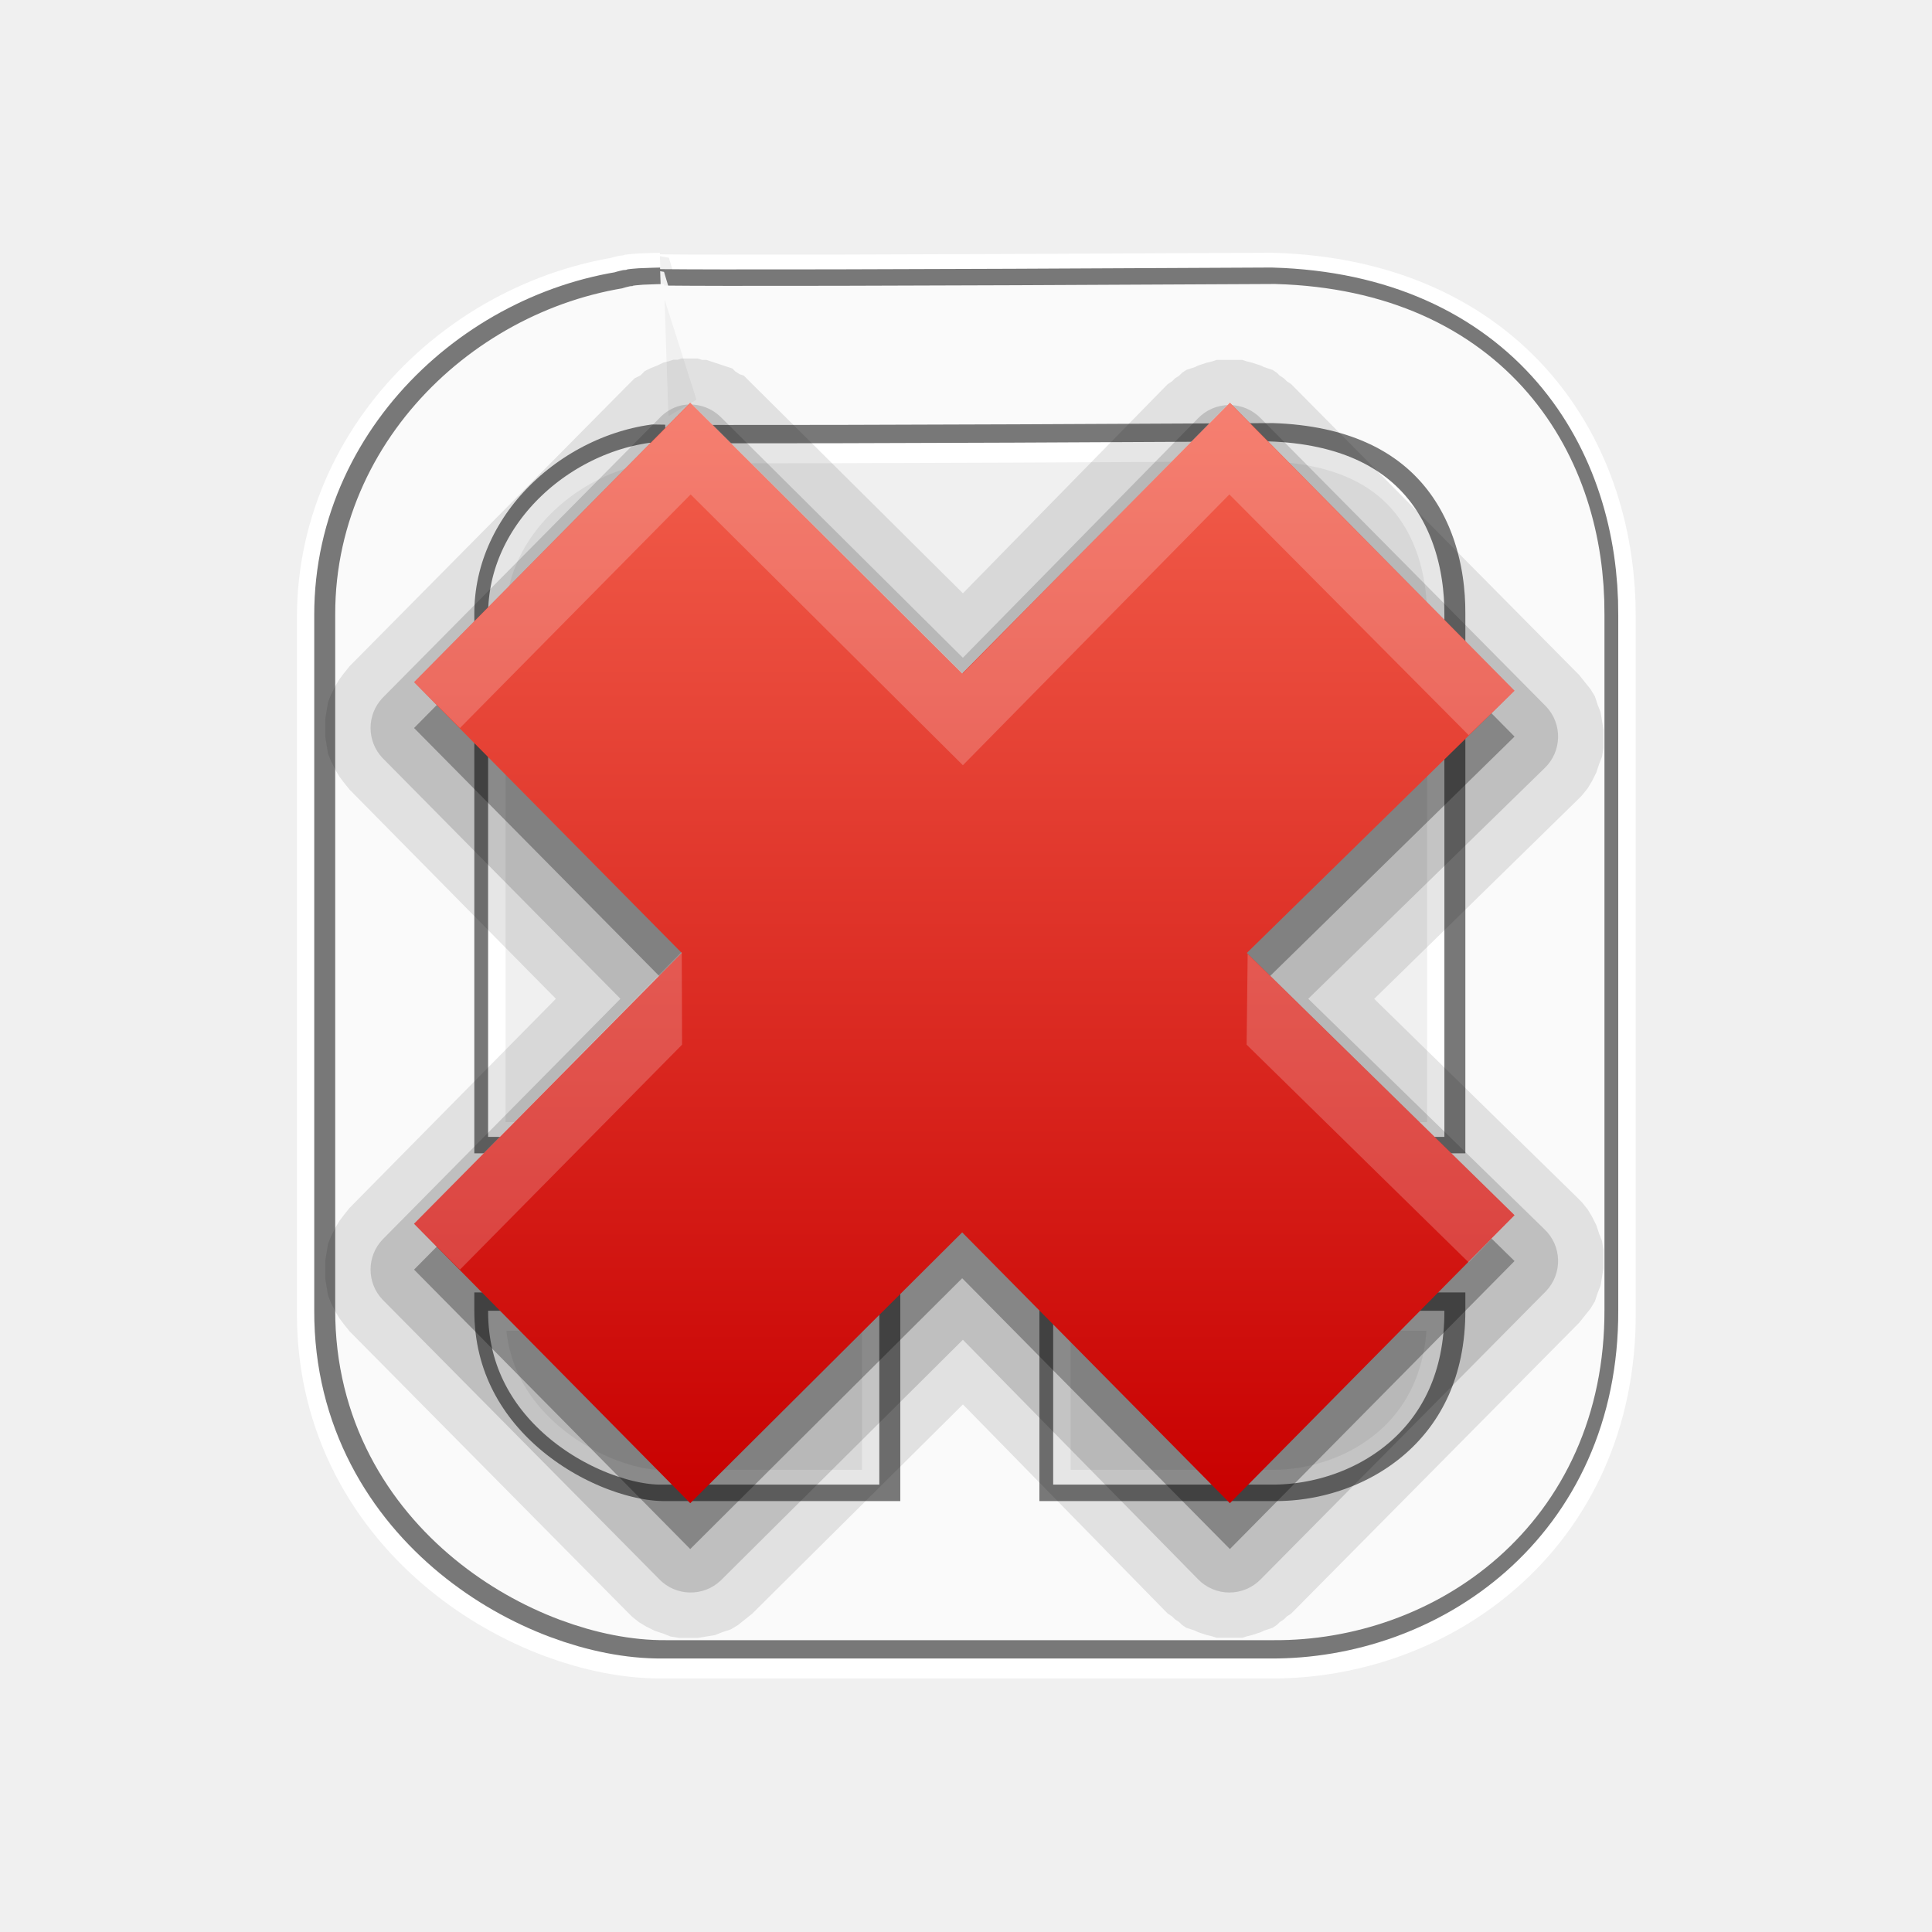
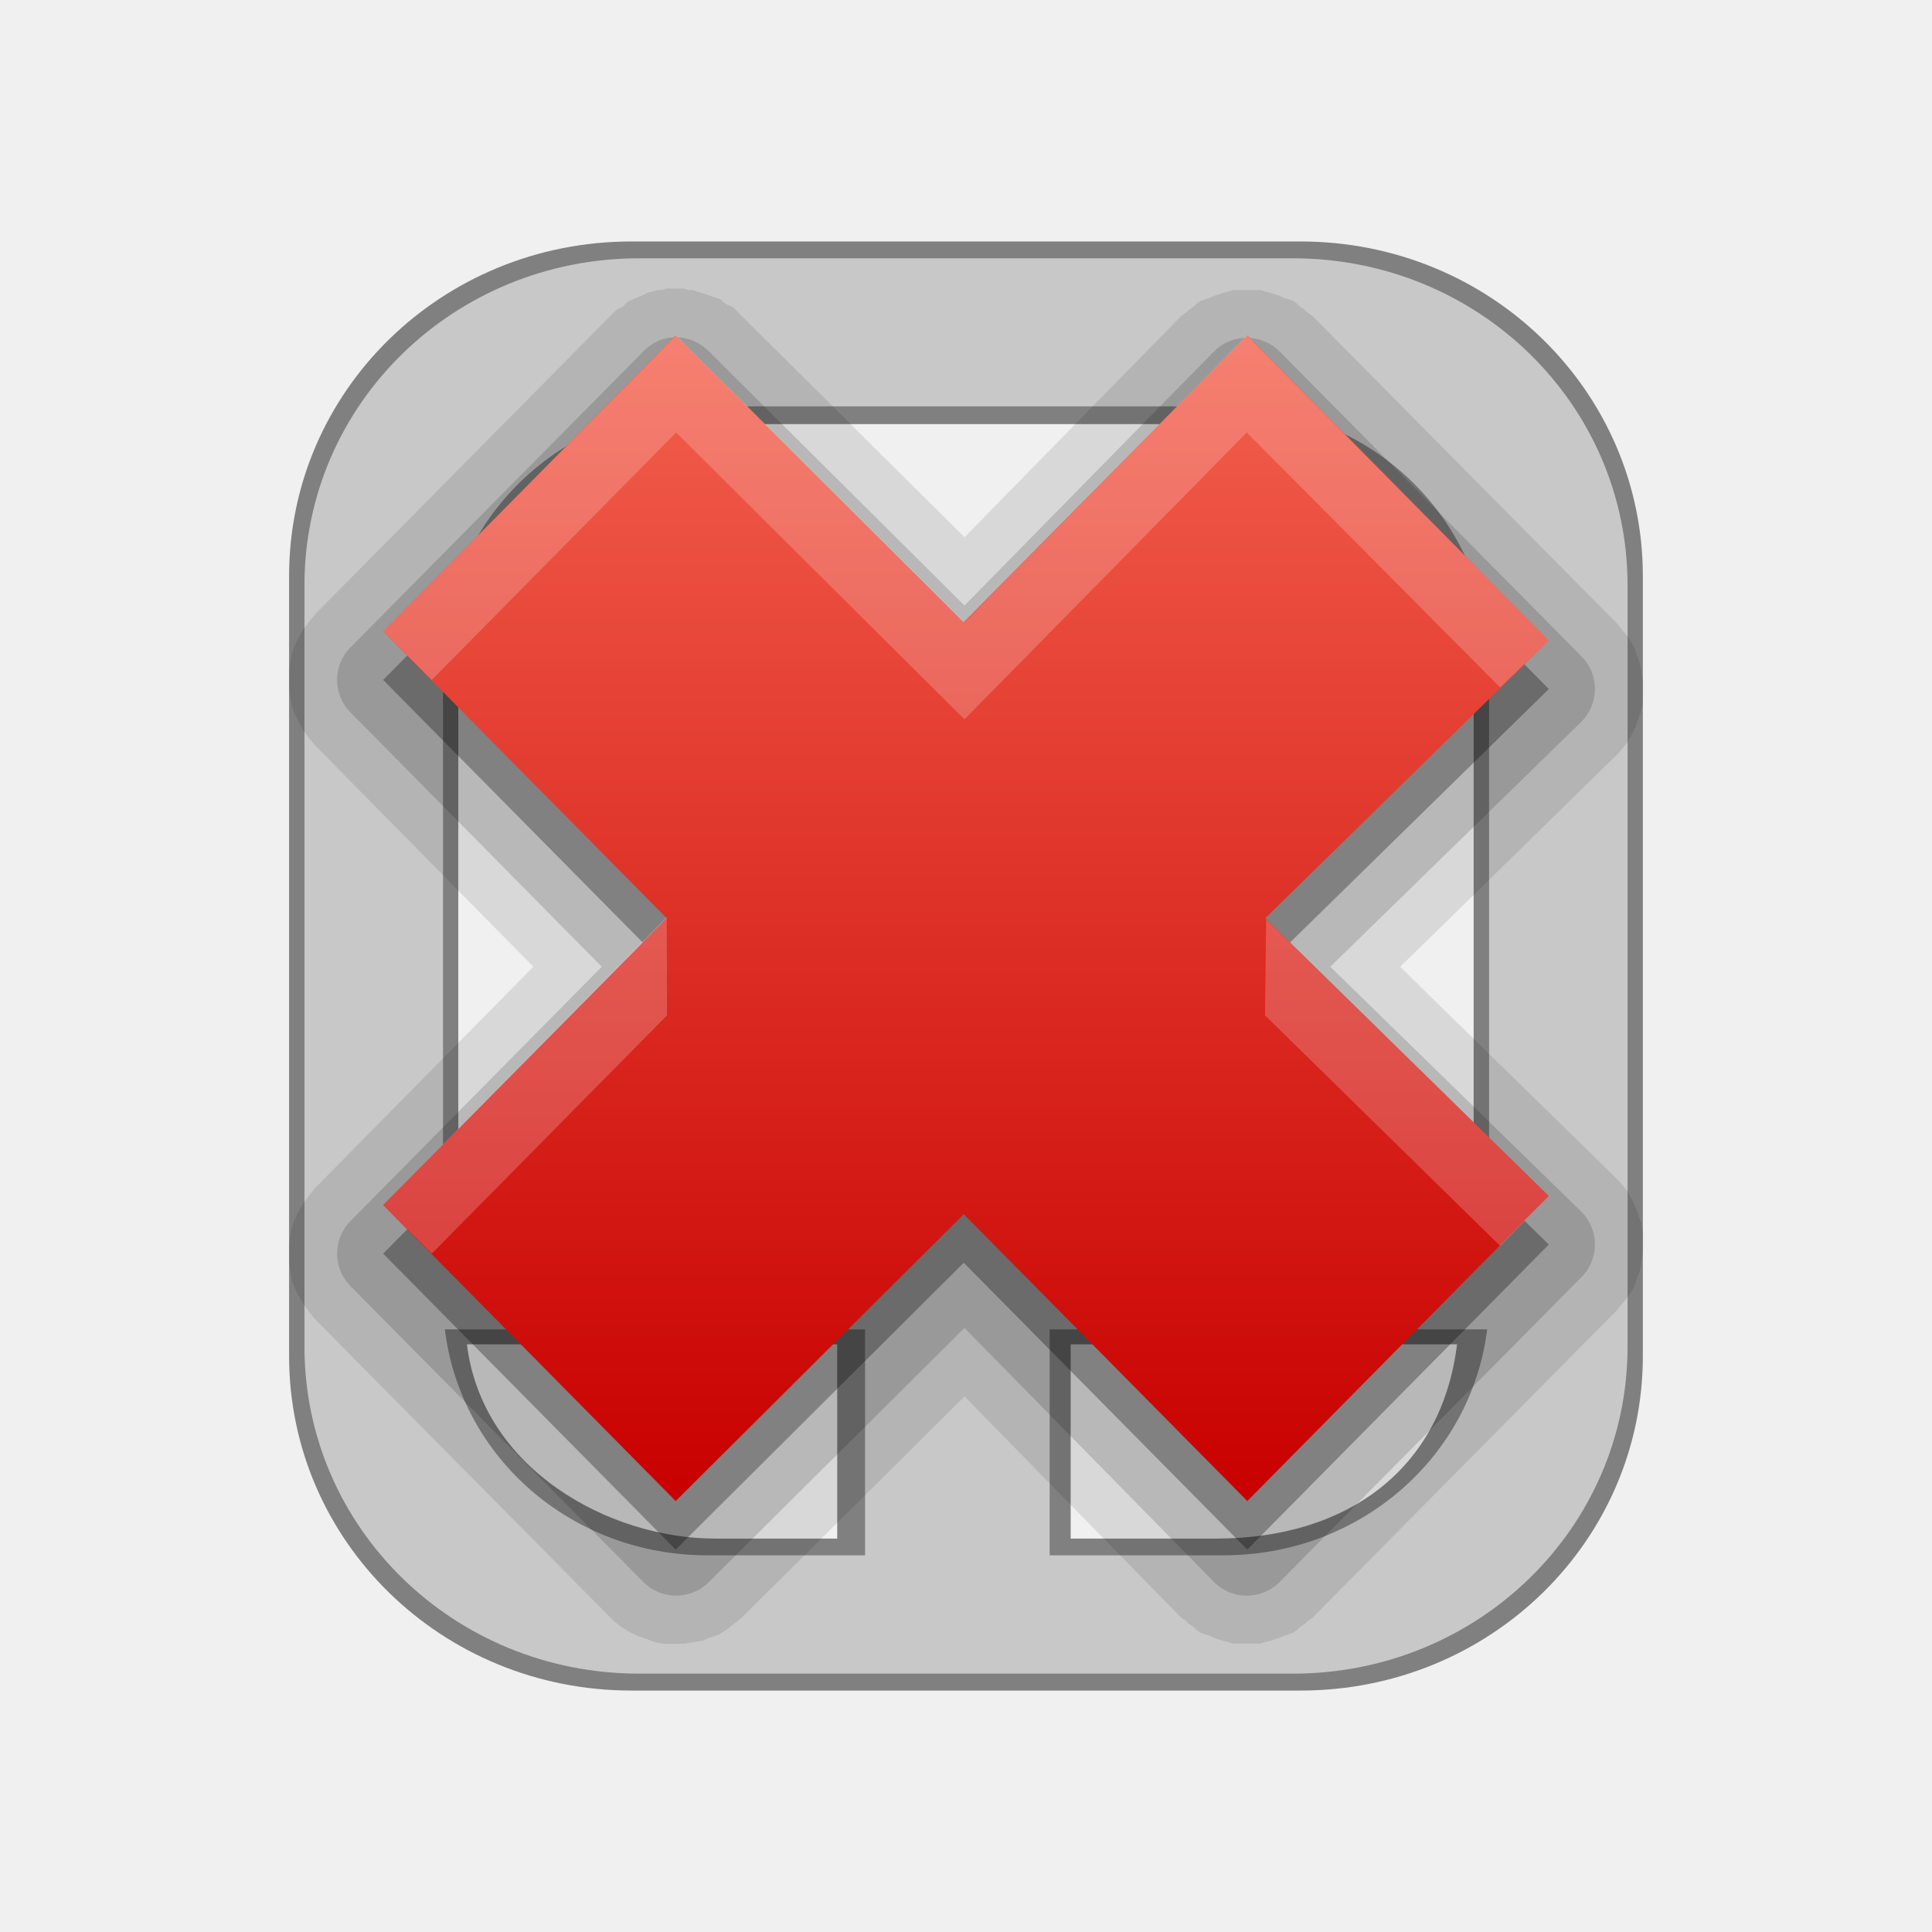
- <svg xmlns="http://www.w3.org/2000/svg" xmlns:xlink="http://www.w3.org/1999/xlink" width="64.004" height="64" id="svg2" version="1.1">
+ <svg xmlns="http://www.w3.org/2000/svg" xmlns:xlink="http://www.w3.org/1999/xlink" width="24" height="24" id="svg2" version="1.1">
  <defs id="defs4">
    <linearGradient id="linearGradient3813">
      <stop style="stop-color:#787878;stop-opacity:1;" offset="0" id="stop3815" />
      <stop style="stop-color:#787878;stop-opacity:1;" offset="1" id="stop3817" />
    </linearGradient>
    <linearGradient id="linearGradient3975">
      <stop style="stop-color:#ffffff;stop-opacity:1;" offset="0" id="stop3977" />
      <stop style="stop-color:#c8c8c8;stop-opacity:1;" offset="1" id="stop3979" />
    </linearGradient>
    <linearGradient xlink:href="#linearGradient3975-8" id="linearGradient3981-2" x1="7.142" y1="563.793" x2="757.146" y2="563.793" gradientUnits="userSpaceOnUse" />
    <linearGradient id="linearGradient3975-8">
      <stop style="stop-color:#ffffff;stop-opacity:1;" offset="0" id="stop3977-9" />
      <stop style="stop-color:#c8c8c8;stop-opacity:1;" offset="1" id="stop3979-7" />
    </linearGradient>
    <linearGradient xlink:href="#linearGradient3183" id="linearGradient4154" gradientUnits="userSpaceOnUse" gradientTransform="matrix(0,-3,2.96525,0,13.33592,19.00001)" x1="11" y1="11.016" x2="19" y2="11.016" />
    <linearGradient id="linearGradient3183">
      <stop id="stop3185" style="stop-color:#c80000;stop-opacity:1" offset="0" />
      <stop id="stop3187" style="stop-color:#f3604d;stop-opacity:1" offset="1" />
    </linearGradient>
    <linearGradient xlink:href="#linearGradient3183-2" id="linearGradient4154-4" gradientUnits="userSpaceOnUse" gradientTransform="matrix(0,-3,2.96525,0,6.320291,80.99764)" x1="11" y1="11.016" x2="19" y2="11.016" />
    <linearGradient id="linearGradient3183-2">
      <stop id="stop3185-4" style="stop-color:#c80000;stop-opacity:1" offset="0" />
      <stop id="stop3187-9" style="stop-color:#f3604d;stop-opacity:1" offset="1" />
    </linearGradient>
    <linearGradient id="linearGradient3975-6">
      <stop style="stop-color:#ffffff;stop-opacity:1;" offset="0" id="stop3977-5" />
      <stop style="stop-color:#c8c8c8;stop-opacity:1;" offset="1" id="stop3979-6" />
    </linearGradient>
-     <linearGradient xlink:href="#linearGradient3813" id="linearGradient3819" x1="19.264" y1="573.874" x2="769.268" y2="573.874" gradientUnits="userSpaceOnUse" gradientTransform="matrix(0.0576,0,0,0.0576,371.5957,542.2275)" />
    <linearGradient xlink:href="#linearGradient3183-2-1" id="linearGradient4154-4-7" gradientUnits="userSpaceOnUse" gradientTransform="matrix(0,-3,2.96525,0,6.320291,80.99764)" x1="11" y1="11.016" x2="19" y2="11.016" />
    <linearGradient id="linearGradient3183-2-1">
      <stop id="stop3185-4-3" style="stop-color:#c80000;stop-opacity:1" offset="0" />
      <stop id="stop3187-9-9" style="stop-color:#f3604d;stop-opacity:1" offset="1" />
    </linearGradient>
+     <linearGradient id="linearGradient3183-2-1-6">
+       <stop id="stop3185-4-3-3" style="stop-color:#c8c8c8;stop-opacity:1;" offset="0" />
+       <stop id="stop3187-9-9-9" style="stop-color:#646464;stop-opacity:1;" offset="1" />
+     </linearGradient>
+     <linearGradient id="linearGradient3183-2-1-8">
+       <stop id="stop3185-4-3-8" style="stop-color:#dcdcdc;stop-opacity:1;" offset="0" />
+       <stop id="stop3187-9-9-1" style="stop-color:#b4b4b4;stop-opacity:1;" offset="1" />
+     </linearGradient>
+     <linearGradient xlink:href="#linearGradient3183-2-1-8-3" id="linearGradient5492-6" gradientUnits="userSpaceOnUse" gradientTransform="matrix(0,-4.557107,4.504321,0,344.6231,643.306)" x1="11" y1="11.016" x2="19" y2="11.016" />
+     <linearGradient id="linearGradient3183-2-1-8-3">
+       <stop id="stop3185-4-3-8-7" style="stop-color:#dcdcdc;stop-opacity:1;" offset="0" />
+       <stop id="stop3187-9-9-1-1" style="stop-color:#b4b4b4;stop-opacity:1;" offset="1" />
+     </linearGradient>
+     <linearGradient xlink:href="#linearGradient3183-2-1-5" id="linearGradient4154-4-7-6" gradientUnits="userSpaceOnUse" gradientTransform="matrix(0,-3,2.96525,0,6.320291,80.99764)" x1="11" y1="11.016" x2="19" y2="11.016" />
+     <linearGradient id="linearGradient3183-2-1-5">
+       <stop id="stop3185-4-3-5" style="stop-color:#c80000;stop-opacity:1" offset="0" />
+       <stop id="stop3187-9-9-92" style="stop-color:#f3604d;stop-opacity:1" offset="1" />
+     </linearGradient>
  </defs>
-   <g id="layer1" transform="translate(-362.2949,-543.3799)">
-     <path id="path3827-2" style="fill:none;stroke:#ffffff;stroke-width:6.912;stroke-linecap:butt;stroke-linejoin:miter;stroke-miterlimit:4;stroke-opacity:1;stroke-dasharray:none" d="m 394.308,584.009 0,11.52 m -18.72,-11.52 37.44,0 m -37.44,-20.16 0,23.04 c -0.019,5.727 5.444,8.671 8.64,8.64 l 20.16,0 c 4.181,0.027 8.659,-2.913 8.64,-8.64 l 0,-23.04 c 0.023,-4.233 -2.439,-8.455 -8.64,-8.64 -26.775,0.143 -20.16,0 -20.16,0 -4.389,0.19 -8.652,3.841 -8.64,8.64 z" />
-     <path id="path3827" style="fill:none;stroke:url(#linearGradient3819);stroke-width:5.76;stroke-linecap:butt;stroke-linejoin:miter;stroke-miterlimit:4;stroke-opacity:1;stroke-dasharray:none" d="m 394.305,583.923 0,11.52 m -18.72,-11.52 37.44,0 m -37.44,-20.16 0,23.04 c -0.019,5.727 5.444,8.671 8.64,8.64 l 20.16,0 c 4.181,0.027 8.659,-2.913 8.64,-8.64 l 0,-23.04 c 0.023,-4.233 -2.439,-8.455 -8.64,-8.64 -26.775,0.143 -20.16,0 -20.16,0 -4.389,0.19 -8.652,3.841 -8.64,8.64 z" />
-     <path id="path3827-2-6" style="fill:none;stroke:#fafafa;stroke-width:4.608;stroke-linecap:butt;stroke-linejoin:miter;stroke-miterlimit:4;stroke-opacity:1;stroke-dasharray:none" d="m 394.424,583.892 0,11.52 m -18.72,-11.52 37.44,0 m -37.44,-20.16 0,23.04 c -0.019,5.727 5.444,8.671 8.64,8.64 l 20.16,0 c 4.181,0.027 8.659,-2.913 8.64,-8.64 l 0,-23.04 c 0.023,-4.233 -2.439,-8.455 -8.64,-8.64 -26.775,0.142 -20.16,0 -20.16,0 -4.389,0.19 -8.652,3.841 -8.64,8.64 z" />
-     <g transform="matrix(1.519035,0,0,1.519035,335.0224,520.2677)" style="display:inline" id="g4290">
+   <g id="layer1" transform="translate(-362.2949,-583.3803)">
+     <path style="fill:#808080;fill-opacity:1;stroke:none" d="m 370.138,586.38 c -2.356,0 -4.252,1.856 -4.252,4.157 l 0,9.687 c 0,2.301 1.896,4.157 4.252,4.157 l 8.313,0 c 2.356,0 4.252,-1.856 4.252,-4.157 l 0,-9.687 c 0,-2.301 -1.896,-4.157 -4.252,-4.157 z m 1.051,2.269 6.223,0 c 1.767,0 3.189,1.38 3.189,3.106 l 0,5.725 -12.613,0 0,-5.725 c 0,-1.726 1.434,-3.106 3.201,-3.106 z m -3.094,11.431 4.6,0 0,2.413 -1.517,0 c -1.324,0 -2.893,-0.868 -3.083,-2.413 z m 7.5,0 4.8,0 c -0.191,1.545 -1.358,2.413 -2.994,2.413 l -1.806,0 z" id="rect6873" />
+     <path style="fill:#c8c8c8;fill-opacity:1;stroke:none" d="m 370.234,586.589 c -2.302,0 -4.157,1.813 -4.157,4.061 l 0,9.46 c 0,2.248 1.854,4.061 4.157,4.061 l 8.122,0 c 2.302,0 4.157,-1.813 4.157,-4.061 l 0,-9.46 c 0,-2.248 -1.854,-4.061 -4.157,-4.061 l -8.122,0 z m 0.86,1.839 6.414,0 c 1.821,0 3.285,1.423 3.285,3.201 l 0,6.127 -12.995,0 0,-6.127 c 0,-1.778 1.476,-3.201 3.297,-3.201 z m -3.273,11.466 5.22,0 0,2.807 -1.959,0 c -1.686,0 -3.066,-1.215 -3.261,-2.807 z m 7.513,0 5.435,0 c -0.197,1.592 -1.587,2.807 -3.273,2.807 l -2.162,0 0,-2.807 z" id="rect6896" />
+     <g transform="matrix(0.6033362,0,0,0.6033362,350.7742,573.0678)" style="display:inline" id="g4290">
      <g id="g4281">
        <path d="m 32.828,23.029 c 7e-4,-8.4e-5 -0.094,0.031 -0.094,0.031 7e-4,-1.2e-4 -0.094,1.55e-4 -0.094,0 7e-4,-1.55e-4 -0.094,0.031 -0.094,0.031 10e-4,-2.62e-4 -0.126,0.032 -0.125,0.031 10e-4,-3.35e-4 -0.126,0.063 -0.125,0.062 10e-4,-4.08e-4 -0.157,0.063 -0.156,0.062 9.5e-4,-4.78e-4 -0.126,0.063 -0.125,0.062 9e-4,-5.45e-4 -0.095,0.094 -0.094,0.094 8.5e-4,-6.1e-4 -0.126,0.063 -0.125,0.062 8e-4,-6.71e-4 -0.095,0.094 -0.094,0.094 6e-4,-5.45e-4 -0.066,0.065 -0.094,0.094 -0.009,0.009 -0.031,0.031 -0.031,0.031 l -6,6.062 c 9.55e-4,-0.001 -0.126,0.157 -0.125,0.156 8.55e-4,-0.001 -0.095,0.126 -0.094,0.125 7.45e-4,-0.001 -0.094,0.157 -0.094,0.156 6.3e-4,-0.001 -0.094,0.189 -0.094,0.188 5.15e-4,-0.001 -0.063,0.158 -0.062,0.156 3.89e-4,-0.001 -0.032,0.189 -0.031,0.188 2.61e-4,-0.001 -0.031,0.189 -0.031,0.188 1.31e-4,-0.001 0,0.189 0,0.188 0,-0.001 1.31e-4,0.189 0,0.188 -1.31e-4,-0.001 0.032,0.189 0.031,0.188 -2.61e-4,-0.001 0.032,0.189 0.031,0.188 -3.89e-4,-0.001 0.063,0.158 0.062,0.156 -5.15e-4,-0.001 0.094,0.189 0.094,0.188 -6.3e-4,-0.001 0.095,0.157 0.094,0.156 -7.45e-4,-0.001 0.095,0.126 0.094,0.125 -8.55e-4,-0.001 0.126,0.157 0.125,0.156 l 4.5,4.562 -4.5,4.562 c 9.55e-4,-0.001 -0.126,0.157 -0.125,0.156 8.55e-4,-0.001 -0.095,0.126 -0.094,0.125 7.45e-4,-0.001 -0.094,0.157 -0.094,0.156 6.3e-4,-0.001 -0.094,0.189 -0.094,0.188 5.15e-4,-0.001 -0.063,0.158 -0.062,0.156 3.89e-4,-0.001 -0.032,0.189 -0.031,0.188 2.61e-4,-0.001 -0.031,0.189 -0.031,0.188 1.31e-4,-0.001 0,0.189 0,0.188 0,-0.001 1.31e-4,0.189 0,0.188 -1.31e-4,-0.001 0.032,0.189 0.031,0.188 -2.61e-4,-0.001 0.032,0.189 0.031,0.188 -3.89e-4,-0.001 0.063,0.158 0.062,0.156 -5.15e-4,-0.001 0.094,0.189 0.094,0.188 -6.3e-4,-0.001 0.095,0.157 0.094,0.156 -7.45e-4,-0.001 0.095,0.126 0.094,0.125 -8.55e-4,-0.001 0.126,0.157 0.125,0.156 l 6.031,6.094 c -0.001,-0.001 0.126,0.126 0.125,0.125 -0.001,-9.5e-4 0.157,0.126 0.156,0.125 -0.001,-8e-4 0.157,0.094 0.156,0.094 -0.001,-7e-4 0.189,0.094 0.188,0.094 -0.001,-5.5e-4 0.189,0.063 0.188,0.062 -0.001,-4.44e-4 0.158,0.063 0.156,0.062 -0.001,-3.1e-4 0.189,0.031 0.188,0.031 -0.001,-1.72e-4 0.22,3.3e-5 0.219,0 -0.001,-3.3e-5 0.189,-1.06e-4 0.188,0 -0.001,1.06e-4 0.189,-0.031 0.188,-0.031 -0.001,2.45e-4 0.189,-0.032 0.188,-0.031 -0.001,3.81e-4 0.158,-0.063 0.156,-0.062 -0.001,5e-4 0.189,-0.063 0.188,-0.062 -0.001,6.5e-4 0.157,-0.095 0.156,-0.094 -0.001,7.5e-4 0.157,-0.126 0.156,-0.125 -0.001,9e-4 0.157,-0.126 0.156,-0.125 l 4.594,-4.562 4.406,4.5 c -5e-4,-5.5e-4 0.063,0.063 0.062,0.062 -5.5e-4,-5e-4 0.094,0.063 0.094,0.062 -5.5e-4,-4.76e-4 0.063,0.063 0.062,0.062 -6e-4,-4.47e-4 0.094,0.063 0.094,0.062 -6e-4,-4.17e-4 0.063,0.063 0.062,0.062 -6e-4,-3.86e-4 0.094,0.063 0.094,0.062 -6.5e-4,-3.54e-4 0.094,0.032 0.094,0.031 -6.5e-4,-3.21e-4 0.094,0.032 0.094,0.031 -7e-4,-2.88e-4 0.063,0.032 0.062,0.031 -7e-4,-2.53e-4 0.094,0.031 0.094,0.031 -7e-4,-2.18e-4 0.094,0.031 0.094,0.031 -7e-4,-1.83e-4 0.126,0.031 0.125,0.031 -7e-4,-1.47e-4 0.094,0.031 0.094,0.031 -7.5e-4,-1.1e-4 0.094,7.4e-5 0.094,0 -7.5e-4,-7.4e-5 0.094,3.7e-5 0.094,0 -7.5e-4,-3.7e-5 0.094,0 0.094,0 -7.5e-4,0 0.094,-3.7e-5 0.094,0 -7.5e-4,3.7e-5 0.094,-7.4e-5 0.094,0 -7.5e-4,7.4e-5 0.094,-1.1e-4 0.094,0 -7.5e-4,1.1e-4 0.094,-0.031 0.094,-0.031 -7e-4,1.47e-4 0.126,-0.031 0.125,-0.031 -7e-4,1.83e-4 0.094,-0.031 0.094,-0.031 -7e-4,2.18e-4 0.094,-0.032 0.094,-0.031 -7e-4,2.53e-4 0.063,-0.032 0.062,-0.031 -7e-4,2.88e-4 0.094,-0.032 0.094,-0.031 -6.5e-4,3.21e-4 0.094,-0.032 0.094,-0.031 -6.5e-4,3.54e-4 0.094,-0.063 0.094,-0.062 -6e-4,3.86e-4 0.063,-0.063 0.062,-0.062 -6e-4,4.17e-4 0.094,-0.063 0.094,-0.062 -6e-4,4.47e-4 0.063,-0.063 0.062,-0.062 -5.5e-4,4.76e-4 0.094,-0.063 0.094,-0.062 -5.5e-4,5e-4 0.063,-0.063 0.062,-0.062 l 6.219,-6.281 c -10e-4,10e-4 0.126,-0.157 0.125,-0.156 -9e-4,0.001 0.126,-0.157 0.125,-0.156 -7.5e-4,0.001 0.094,-0.158 0.094,-0.156 -6.5e-4,0.001 0.063,-0.189 0.062,-0.188 -5e-4,0.001 0.063,-0.158 0.062,-0.156 -3.81e-4,0.001 0.032,-0.189 0.031,-0.188 -2.45e-4,0.001 0.031,-0.189 0.031,-0.188 -1.06e-4,0.001 -3.3e-5,-0.189 0,-0.188 3.3e-5,0.001 -1.72e-4,-0.22 0,-0.219 1.72e-4,0.001 -0.032,-0.189 -0.031,-0.188 3.1e-4,0.001 -0.063,-0.158 -0.062,-0.156 4.44e-4,0.001 -0.063,-0.189 -0.062,-0.188 5.5e-4,0.001 -0.094,-0.189 -0.094,-0.188 7e-4,0.001 -0.095,-0.157 -0.094,-0.156 8e-4,0.001 -0.126,-0.157 -0.125,-0.156 9.5e-4,0.001 -0.126,-0.126 -0.125,-0.125 l -4.406,-4.312 4.406,-4.312 c -10e-4,10e-4 0.126,-0.126 0.125,-0.125 -9.5e-4,0.001 0.126,-0.157 0.125,-0.156 -8e-4,0.001 0.094,-0.157 0.094,-0.156 -7e-4,0.001 0.094,-0.189 0.094,-0.188 -5.5e-4,0.001 0.063,-0.189 0.062,-0.188 -4.44e-4,0.001 0.063,-0.158 0.062,-0.156 -3.1e-4,0.001 0.031,-0.189 0.031,-0.188 -1.72e-4,0.001 3.3e-5,-0.22 0,-0.219 -3.3e-5,0.001 -1.06e-4,-0.189 0,-0.188 1.06e-4,0.001 -0.032,-0.189 -0.031,-0.188 2.45e-4,0.001 -0.032,-0.189 -0.031,-0.188 3.81e-4,0.001 -0.063,-0.158 -0.062,-0.156 5e-4,0.001 -0.063,-0.189 -0.062,-0.188 6.5e-4,0.001 -0.095,-0.157 -0.094,-0.156 7.5e-4,0.001 -0.126,-0.157 -0.125,-0.156 9e-4,0.001 -0.126,-0.157 -0.125,-0.156 l -6.219,-6.281 c 5e-4,5.3e-4 -0.063,-0.063 -0.062,-0.062 5.5e-4,5.05e-4 -0.094,-0.063 -0.094,-0.062 5.5e-4,4.76e-4 -0.063,-0.063 -0.062,-0.062 6e-4,4.47e-4 -0.094,-0.063 -0.094,-0.062 6e-4,4.17e-4 -0.063,-0.063 -0.062,-0.062 6e-4,3.86e-4 -0.094,-0.063 -0.094,-0.062 6.5e-4,3.54e-4 -0.094,-0.032 -0.094,-0.031 6.5e-4,3.21e-4 -0.094,-0.032 -0.094,-0.031 6.5e-4,2.88e-4 -0.063,-0.032 -0.062,-0.031 7e-4,2.53e-4 -0.094,-0.031 -0.094,-0.031 7e-4,2.18e-4 -0.094,-0.031 -0.094,-0.031 7e-4,1.83e-4 -0.126,-0.031 -0.125,-0.031 7e-4,1.47e-4 -0.094,-0.031 -0.094,-0.031 7e-4,1.1e-4 -0.094,-7.4e-5 -0.094,0 7.5e-4,7.4e-5 -0.094,-3.7e-5 -0.094,0 7.5e-4,3.7e-5 -0.094,0 -0.094,0 7.5e-4,0 -0.094,3.7e-5 -0.094,0 7.5e-4,-3.7e-5 -0.094,7.4e-5 -0.094,0 7.5e-4,-7.4e-5 -0.094,1.1e-4 -0.094,0 7e-4,-1.1e-4 -0.094,0.031 -0.094,0.031 7e-4,-1.47e-4 -0.126,0.031 -0.125,0.031 7e-4,-1.83e-4 -0.094,0.031 -0.094,0.031 7e-4,-2.18e-4 -0.094,0.032 -0.094,0.031 7e-4,-2.53e-4 -0.063,0.032 -0.062,0.031 6.5e-4,-2.88e-4 -0.094,0.032 -0.094,0.031 6.5e-4,-3.21e-4 -0.094,0.032 -0.094,0.031 6.5e-4,-3.54e-4 -0.094,0.063 -0.094,0.062 6e-4,-3.86e-4 -0.063,0.063 -0.062,0.062 6e-4,-4.17e-4 -0.094,0.063 -0.094,0.062 6e-4,-4.47e-4 -0.063,0.063 -0.062,0.062 5.5e-4,-4.76e-4 -0.094,0.063 -0.094,0.062 5.5e-4,-5.05e-4 -0.063,0.063 -0.062,0.062 l -4.406,4.5 -4.562,-4.531 c 1.71e-4,1.72e-4 -0.021,-0.021 -0.031,-0.031 -0.021,-0.02 -0.063,-0.063 -0.062,-0.062 5.5e-4,4.91e-4 -0.063,-0.063 -0.062,-0.062 5.5e-4,4.63e-4 -0.063,-0.063 -0.062,-0.062 6e-4,4.35e-4 -0.094,-0.032 -0.094,-0.031 6e-4,4.05e-4 -0.094,-0.063 -0.094,-0.062 6.5e-4,3.74e-4 -0.063,-0.063 -0.062,-0.062 6.5e-4,3.42e-4 -0.094,-0.032 -0.094,-0.031 6.5e-4,3.09e-4 -0.094,-0.032 -0.094,-0.031 7e-4,2.76e-4 -0.094,-0.031 -0.094,-0.031 7e-4,2.42e-4 -0.094,-0.031 -0.094,-0.031 7e-4,2.07e-4 -0.094,-0.031 -0.094,-0.031 7e-4,1.72e-4 -0.094,-0.031 -0.094,-0.031 7e-4,1.36e-4 -0.094,-10e-5 -0.094,0 7e-4,10e-5 -0.094,-0.031 -0.094,-0.031 7.5e-4,6.4e-5 -0.094,-2.8e-5 -0.094,0 7.5e-4,2.8e-5 -0.094,9e-6 -0.094,0 a 0.997,0.997 0 0 0 -0.062,0 c 7.5e-4,-4.7e-5 -0.094,8.4e-5 -0.094,0 z" id="path3761-2" style="opacity:0.1;fill:#000000;fill-opacity:1;fill-rule:evenodd;stroke:none;display:inline" />
        <path d="m 32.797,24.06 a 0.953,0.953 0 0 0 -0.469,0.281 l -6.031,6.094 a 0.953,0.953 0 0 0 0,1.312 l 5.188,5.25 -5.188,5.25 a 0.953,0.953 0 0 0 0,1.312 l 6.031,6.094 a 0.953,0.953 0 0 0 1.344,0.031 l 5.281,-5.25 5.125,5.219 a 0.953,0.953 0 0 0 1.375,0 l 6.219,-6.281 a 0.953,0.953 0 0 0 -0.031,-1.344 l -5.156,-5.031 5.156,-5.031 a 0.953,0.953 0 0 0 0.031,-1.344 l -6.219,-6.281 a 0.953,0.953 0 0 0 -1.375,0 l -5.125,5.219 -5.281,-5.25 a 0.953,0.953 0 0 0 -0.875,-0.25 z" id="path3757-3" style="opacity:0.15;fill:#000000;fill-opacity:1;fill-rule:evenodd;stroke:none;display:inline" />
        <path d="m 26.984,42.904 6.023,6.094 5.931,-5.906 5.838,5.906 6.208,-6.281 -5.838,-5.719 5.838,-5.719 -6.208,-6.281 -5.838,5.906 -5.931,-5.906 -6.023,6.094 5.838,5.906 -5.838,5.906 z" id="path3751-1" style="opacity:0.3;fill:#000000;fill-opacity:1;fill-rule:evenodd;stroke:none;display:inline" />
-         <path d="m 26.984,41.904 6.023,6.094 5.931,-5.906 5.838,5.906 6.208,-6.281 -5.838,-5.719 5.838,-5.719 -6.208,-6.281 -5.838,5.906 -5.931,-5.906 -6.023,6.094 5.838,5.906 -5.838,5.906 z" id="path7165-5" style="fill:url(#linearGradient4154-4-7);fill-opacity:1;fill-rule:evenodd;stroke:none;display:inline" />
+         <path d="m 26.984,41.904 6.023,6.094 5.931,-5.906 5.838,5.906 6.208,-6.281 -5.838,-5.719 5.838,-5.719 -6.208,-6.281 -5.838,5.906 -5.931,-5.906 -6.023,6.094 5.838,5.906 -5.838,5.906 z" id="path7165-5" style="fill:url(#linearGradient4154-4-7-6);fill-opacity:1;fill-rule:evenodd;stroke:none;display:inline" />
        <path d="m 33.016,23.998 -6.031,6.094 1,1 5.031,-5.094 5.937,5.906 5.812,-5.906 5.219,5.25 1,-0.969 -6.219,-6.281 -5.812,5.906 -5.937,-5.906 z m -0.195,11.976 -5.836,5.93 1,1 4.844,-4.906 -0.007,-2.024 z m 12.343,0.047 -0.023,1.977 4.844,4.75 1,-1.031 -5.821,-5.696 z" id="path2970-7" style="opacity:0.2;fill:#ffffff;fill-opacity:1;fill-rule:evenodd;stroke:none;display:inline" />
      </g>
    </g>
  </g>
</svg>
